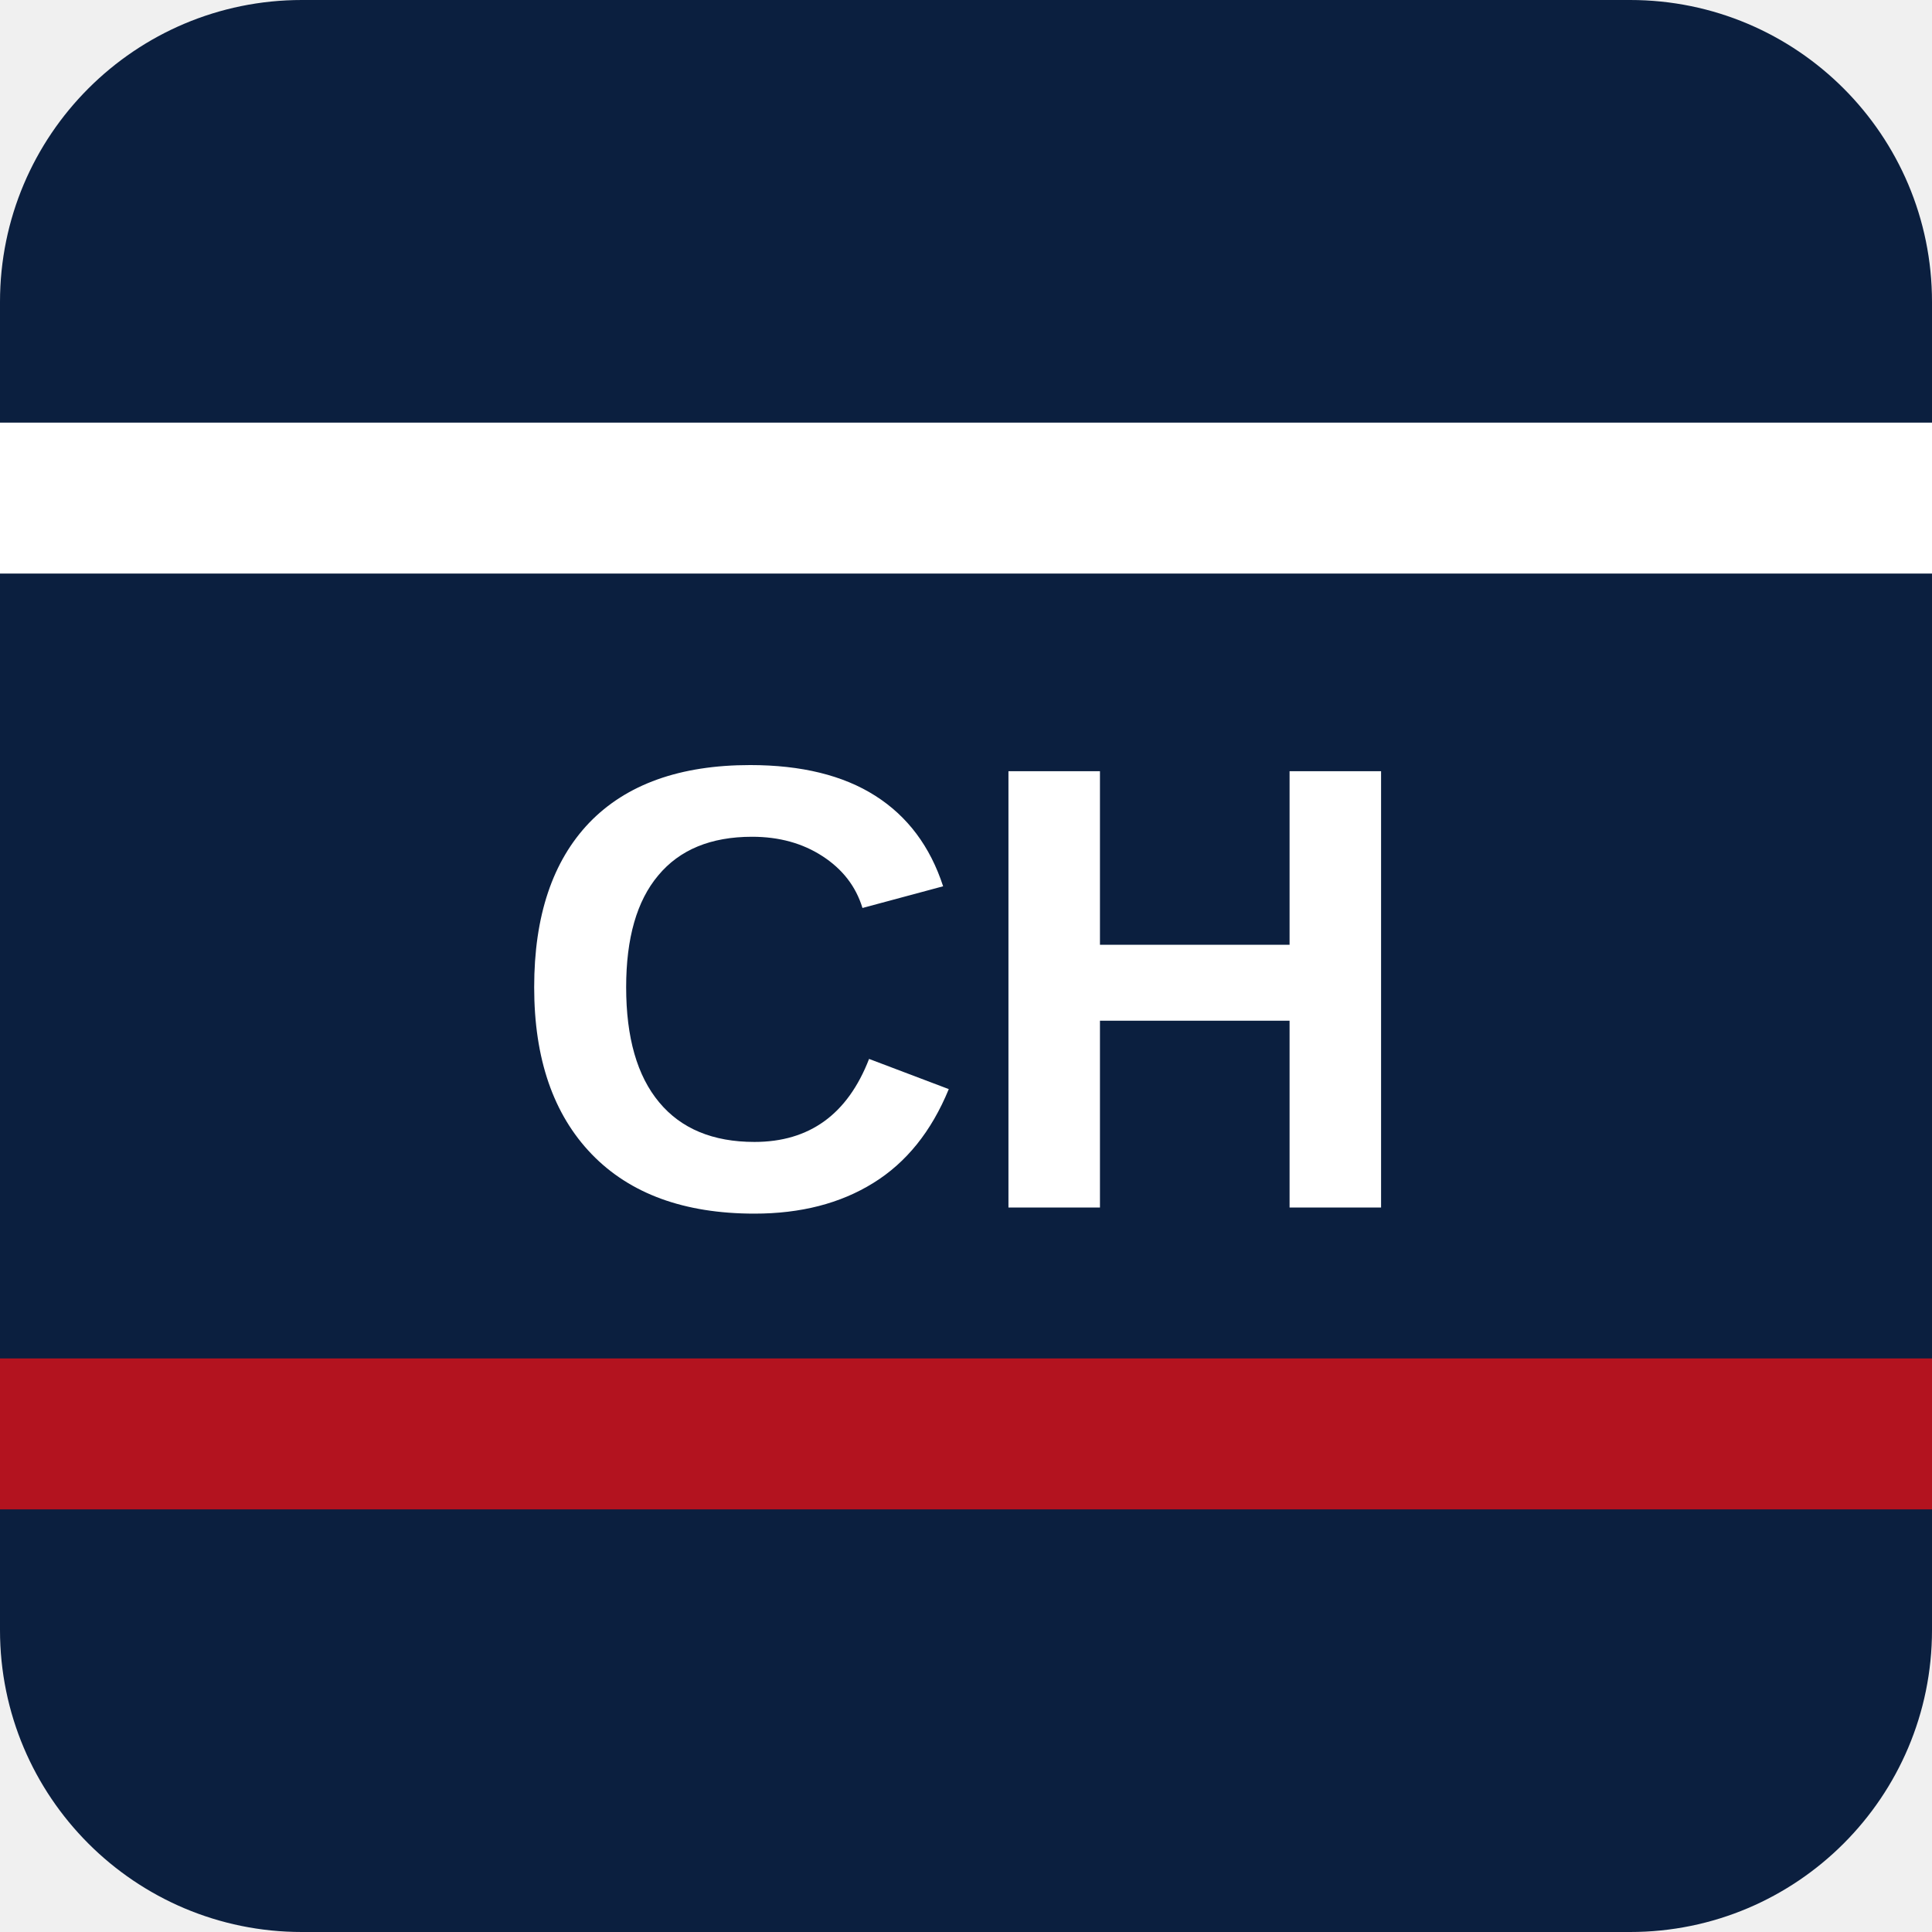
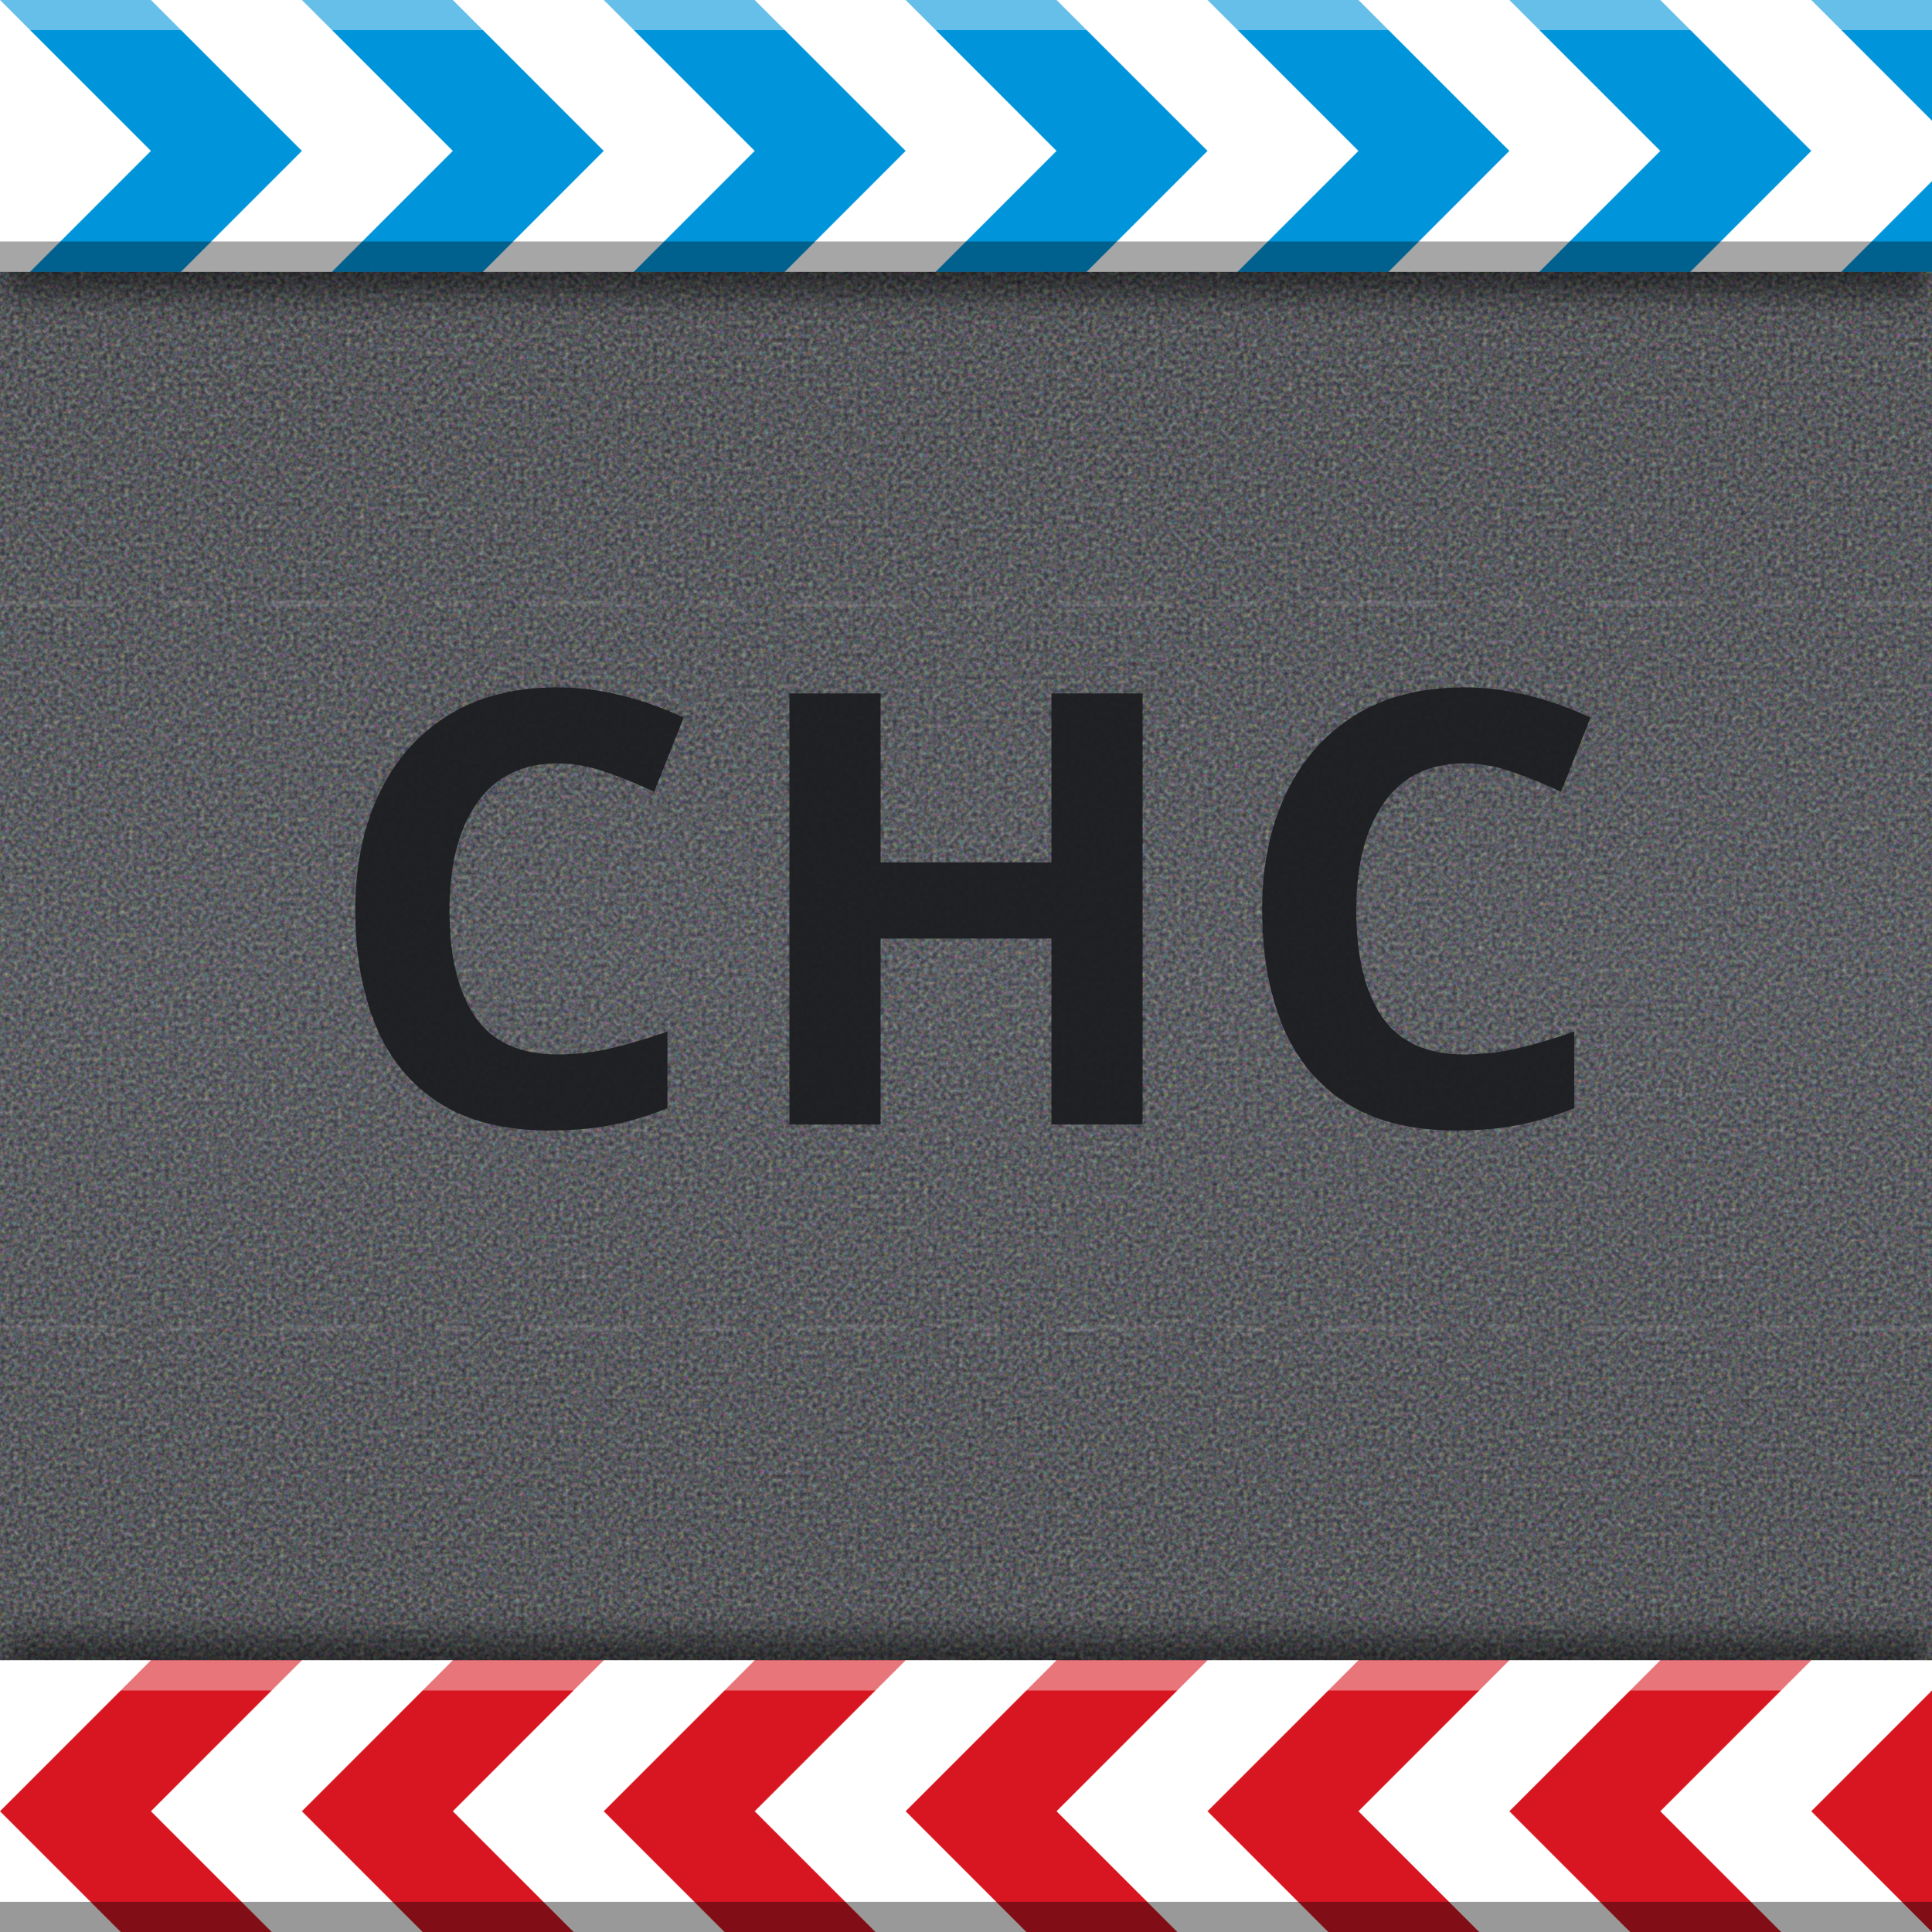
- <svg xmlns="http://www.w3.org/2000/svg" viewBox="0 0 64 64">
-   <rect width="64" height="64" rx="10" fill="#0b1f3f" />
-   <rect x="0" y="14" width="64" height="5" fill="#ffffff" />
-   <rect x="0" y="45" width="64" height="5" fill="#b3131f" />
-   <text x="32" y="40" text-anchor="middle" font-family="Arial, Helvetica, sans-serif" font-weight="bold" font-size="21" fill="#ffffff">CH</text>
+ <svg xmlns="http://www.w3.org/2000/svg" viewBox="0 0 512 512" width="100%" height="100%">
+   <defs>
+     <filter id="asphalt-noise" x="0%" y="0%" width="100%" height="100%">
+       <feTurbulence type="fractalNoise" baseFrequency="0.85" numOctaves="3" result="noise" />
+       <feColorMatrix type="matrix" values="0 0 0 0 0.12  0 0 0 0 0.12  0 0 0 0 0.14  0 0 0 0.45 0" />
+       <feComposite in2="SourceGraphic" in="noise" operator="in" />
+     </filter>
+     <linearGradient id="asphalt-grad" x1="0%" y1="0%" x2="0%" y2="100%">
+       <stop offset="0%" stop-color="#222428" />
+       <stop offset="50%" stop-color="#30333a" />
+       <stop offset="100%" stop-color="#222428" />
+     </linearGradient>
+     <filter id="shadow-down" x="-10%" y="0%" width="120%" height="200%">
+       <feDropShadow dx="0" dy="6" stdDeviation="4" flood-color="#000000" flood-opacity="0.5" />
+     </filter>
+     <filter id="shadow-up" x="-10%" y="-100%" width="120%" height="200%">
+       <feDropShadow dx="0" dy="-6" stdDeviation="4" flood-color="#000000" flood-opacity="0.5" />
+     </filter>
+     <pattern id="top-kerb-pattern" width="80" height="80" patternUnits="userSpaceOnUse">
+       <rect width="80" height="80" fill="#FFFFFF" />
+       <path d="M 0,0 L 40,40 L 0,80 L 40,80 L 80,40 L 40,0 Z" fill="#0095DA" />
+     </pattern>
+     <pattern id="bottom-kerb-pattern" width="80" height="80" patternUnits="userSpaceOnUse">
+       <rect width="80" height="80" fill="#FFFFFF" />
+       <path d="M 0,0 L 40,40 L 0,80 L 40,80 L 80,40 L 40,0 Z" fill="#D71921" />
+     </pattern>
+   </defs>
+   <rect width="512" height="512" fill="url(#asphalt-grad)" />
+   <rect width="512" height="512" fill="#000000" filter="url(#asphalt-noise)" opacity="0.65" />
+   <path d="M 0 160 L 512 160 M 0 352 L 512 352" stroke="#ffffff" stroke-width="1.5" opacity="0.08" stroke-dasharray="30 15 10 15" />
+   <g filter="url(#shadow-down)">
+     <rect x="0" y="0" width="512" height="72" fill="url(#top-kerb-pattern)" />
+     <rect x="0" y="0" width="512" height="8" fill="#FFFFFF" opacity="0.4" />
+     <rect x="0" y="64" width="512" height="8" fill="#000000" opacity="0.35" />
+   </g>
+   <g filter="url(#shadow-up)">
+     <rect x="0" y="440" width="512" height="72" fill="url(#bottom-kerb-pattern)" />
+     <rect x="0" y="440" width="512" height="8" fill="#FFFFFF" opacity="0.4" />
+     <rect x="0" y="504" width="512" height="8" fill="#000000" opacity="0.4" />
+   </g>
+   <text x="256" y="298" font-family="Calibri, sans-serif" font-size="160" font-weight="bold" fill="#1c1d21" text-anchor="middle" letter-spacing="8" opacity="0.95">CHC</text>
</svg>
